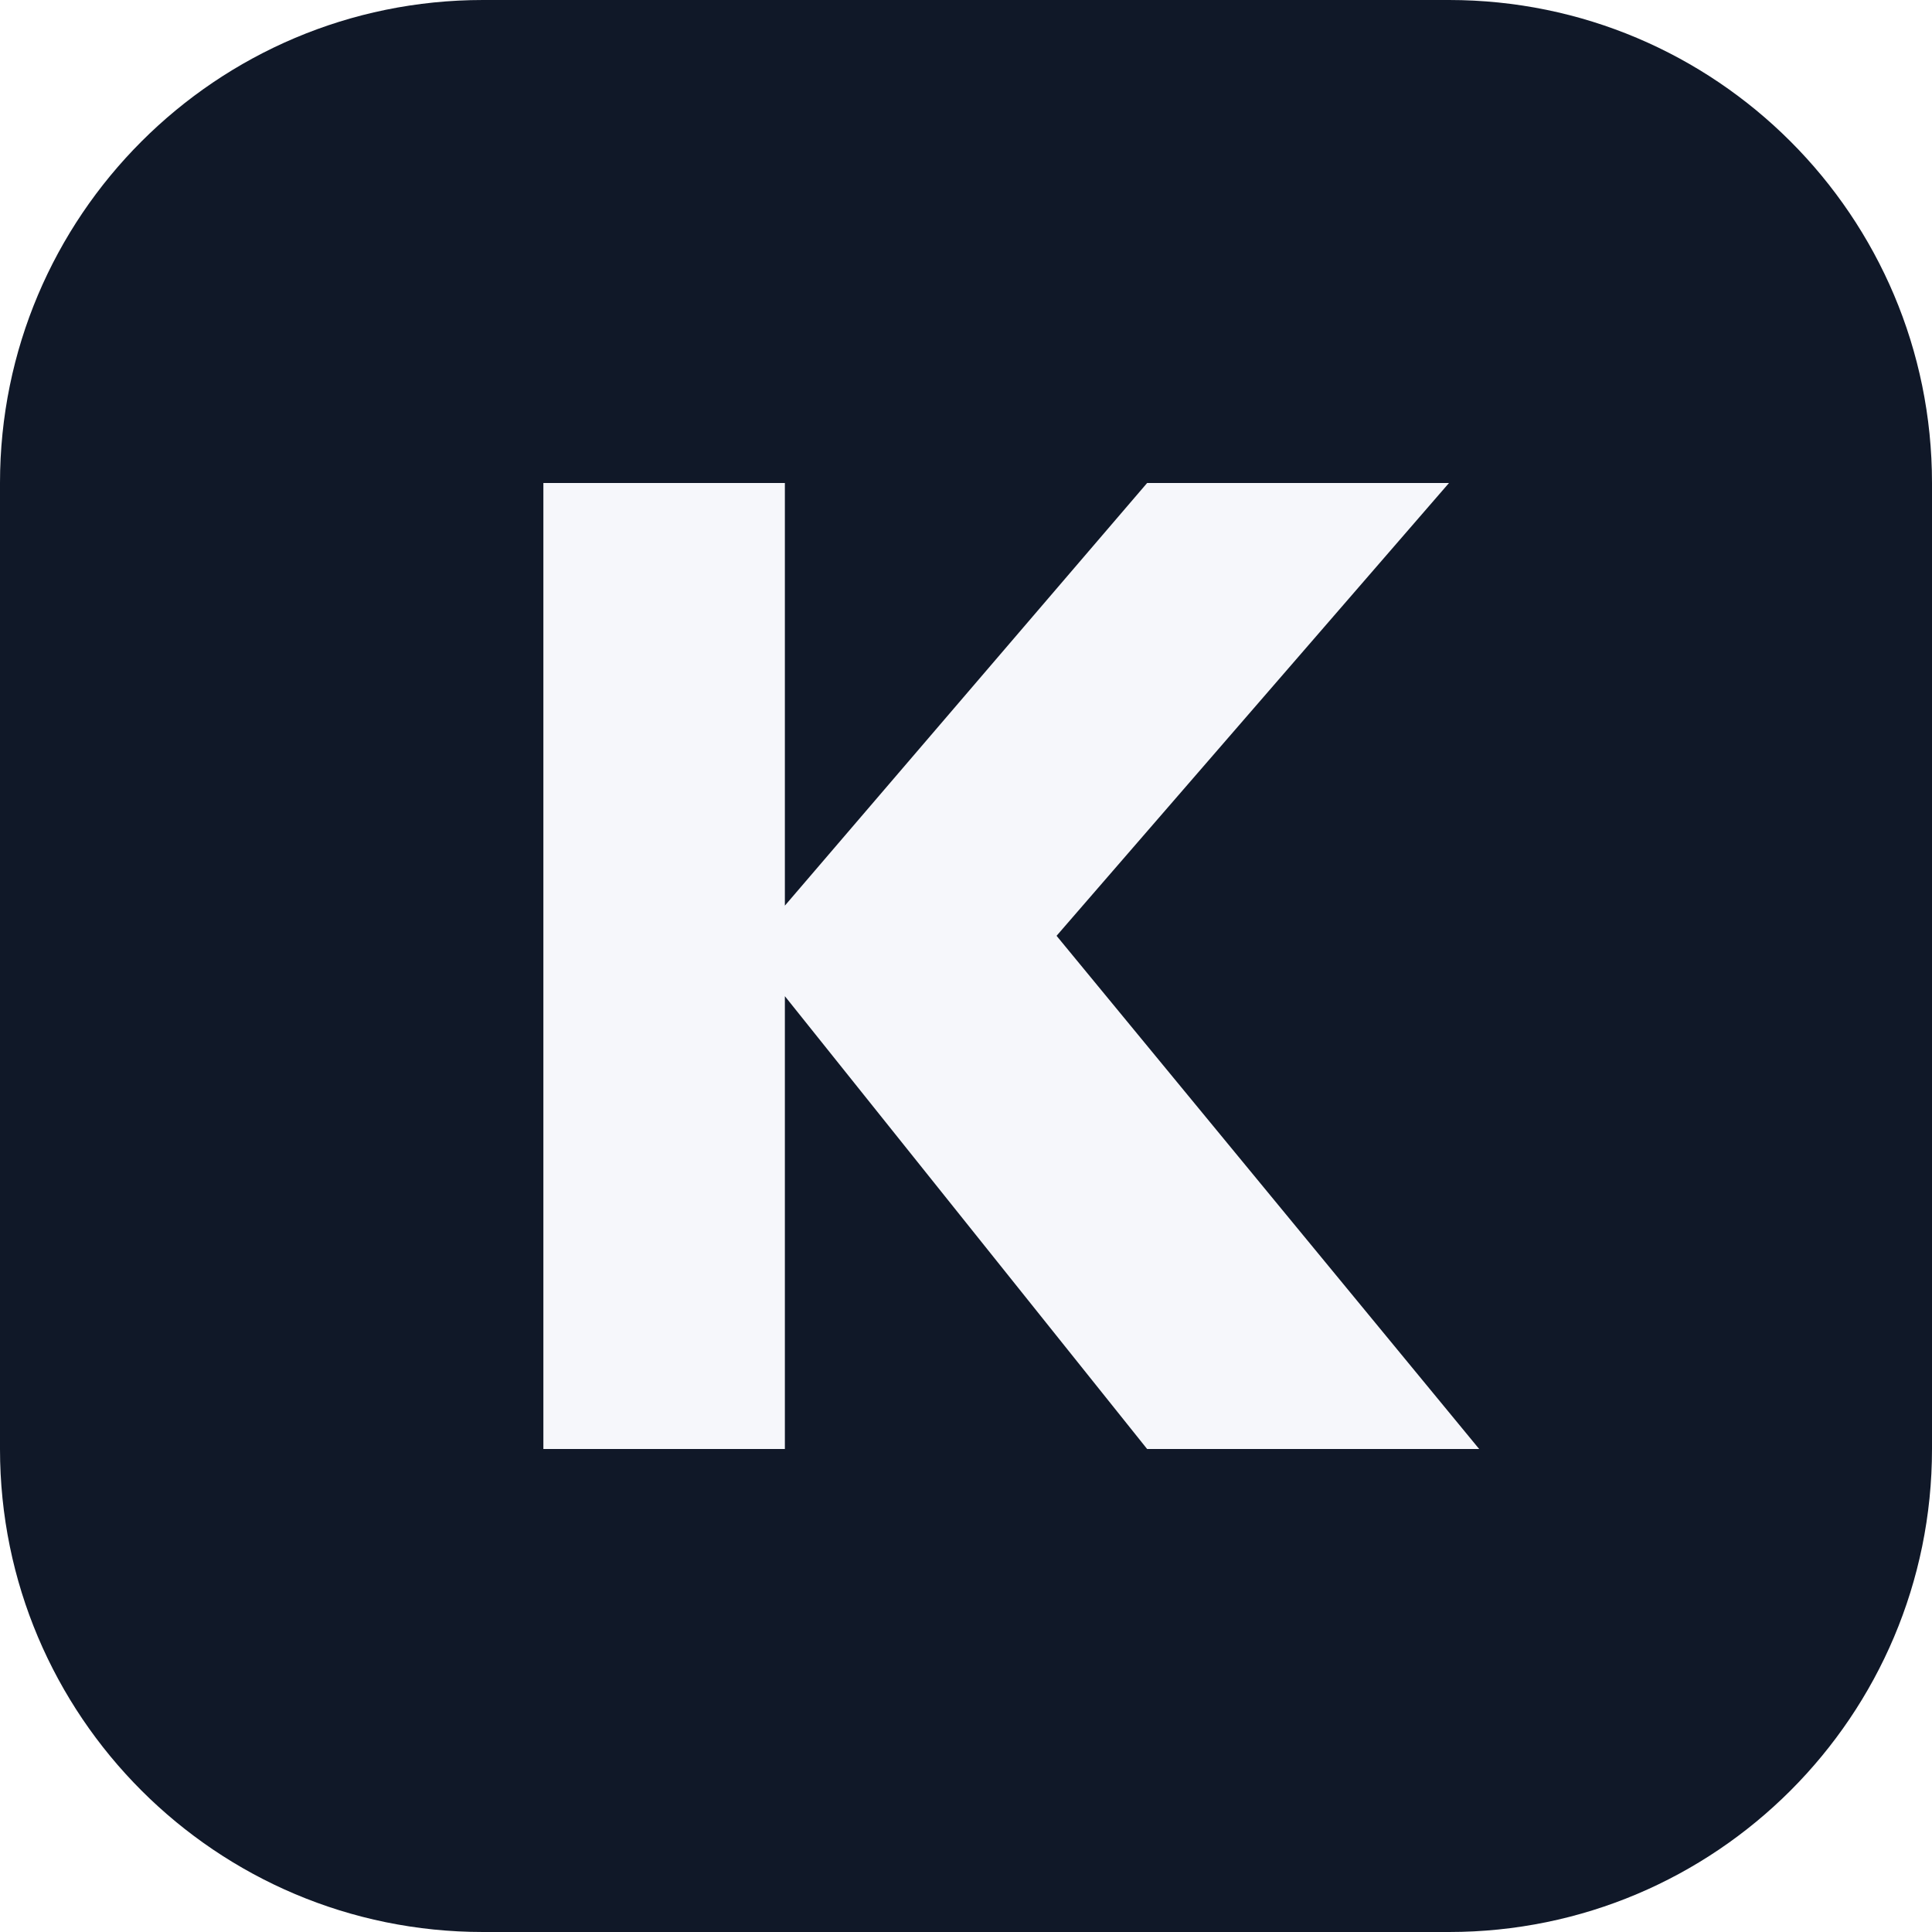
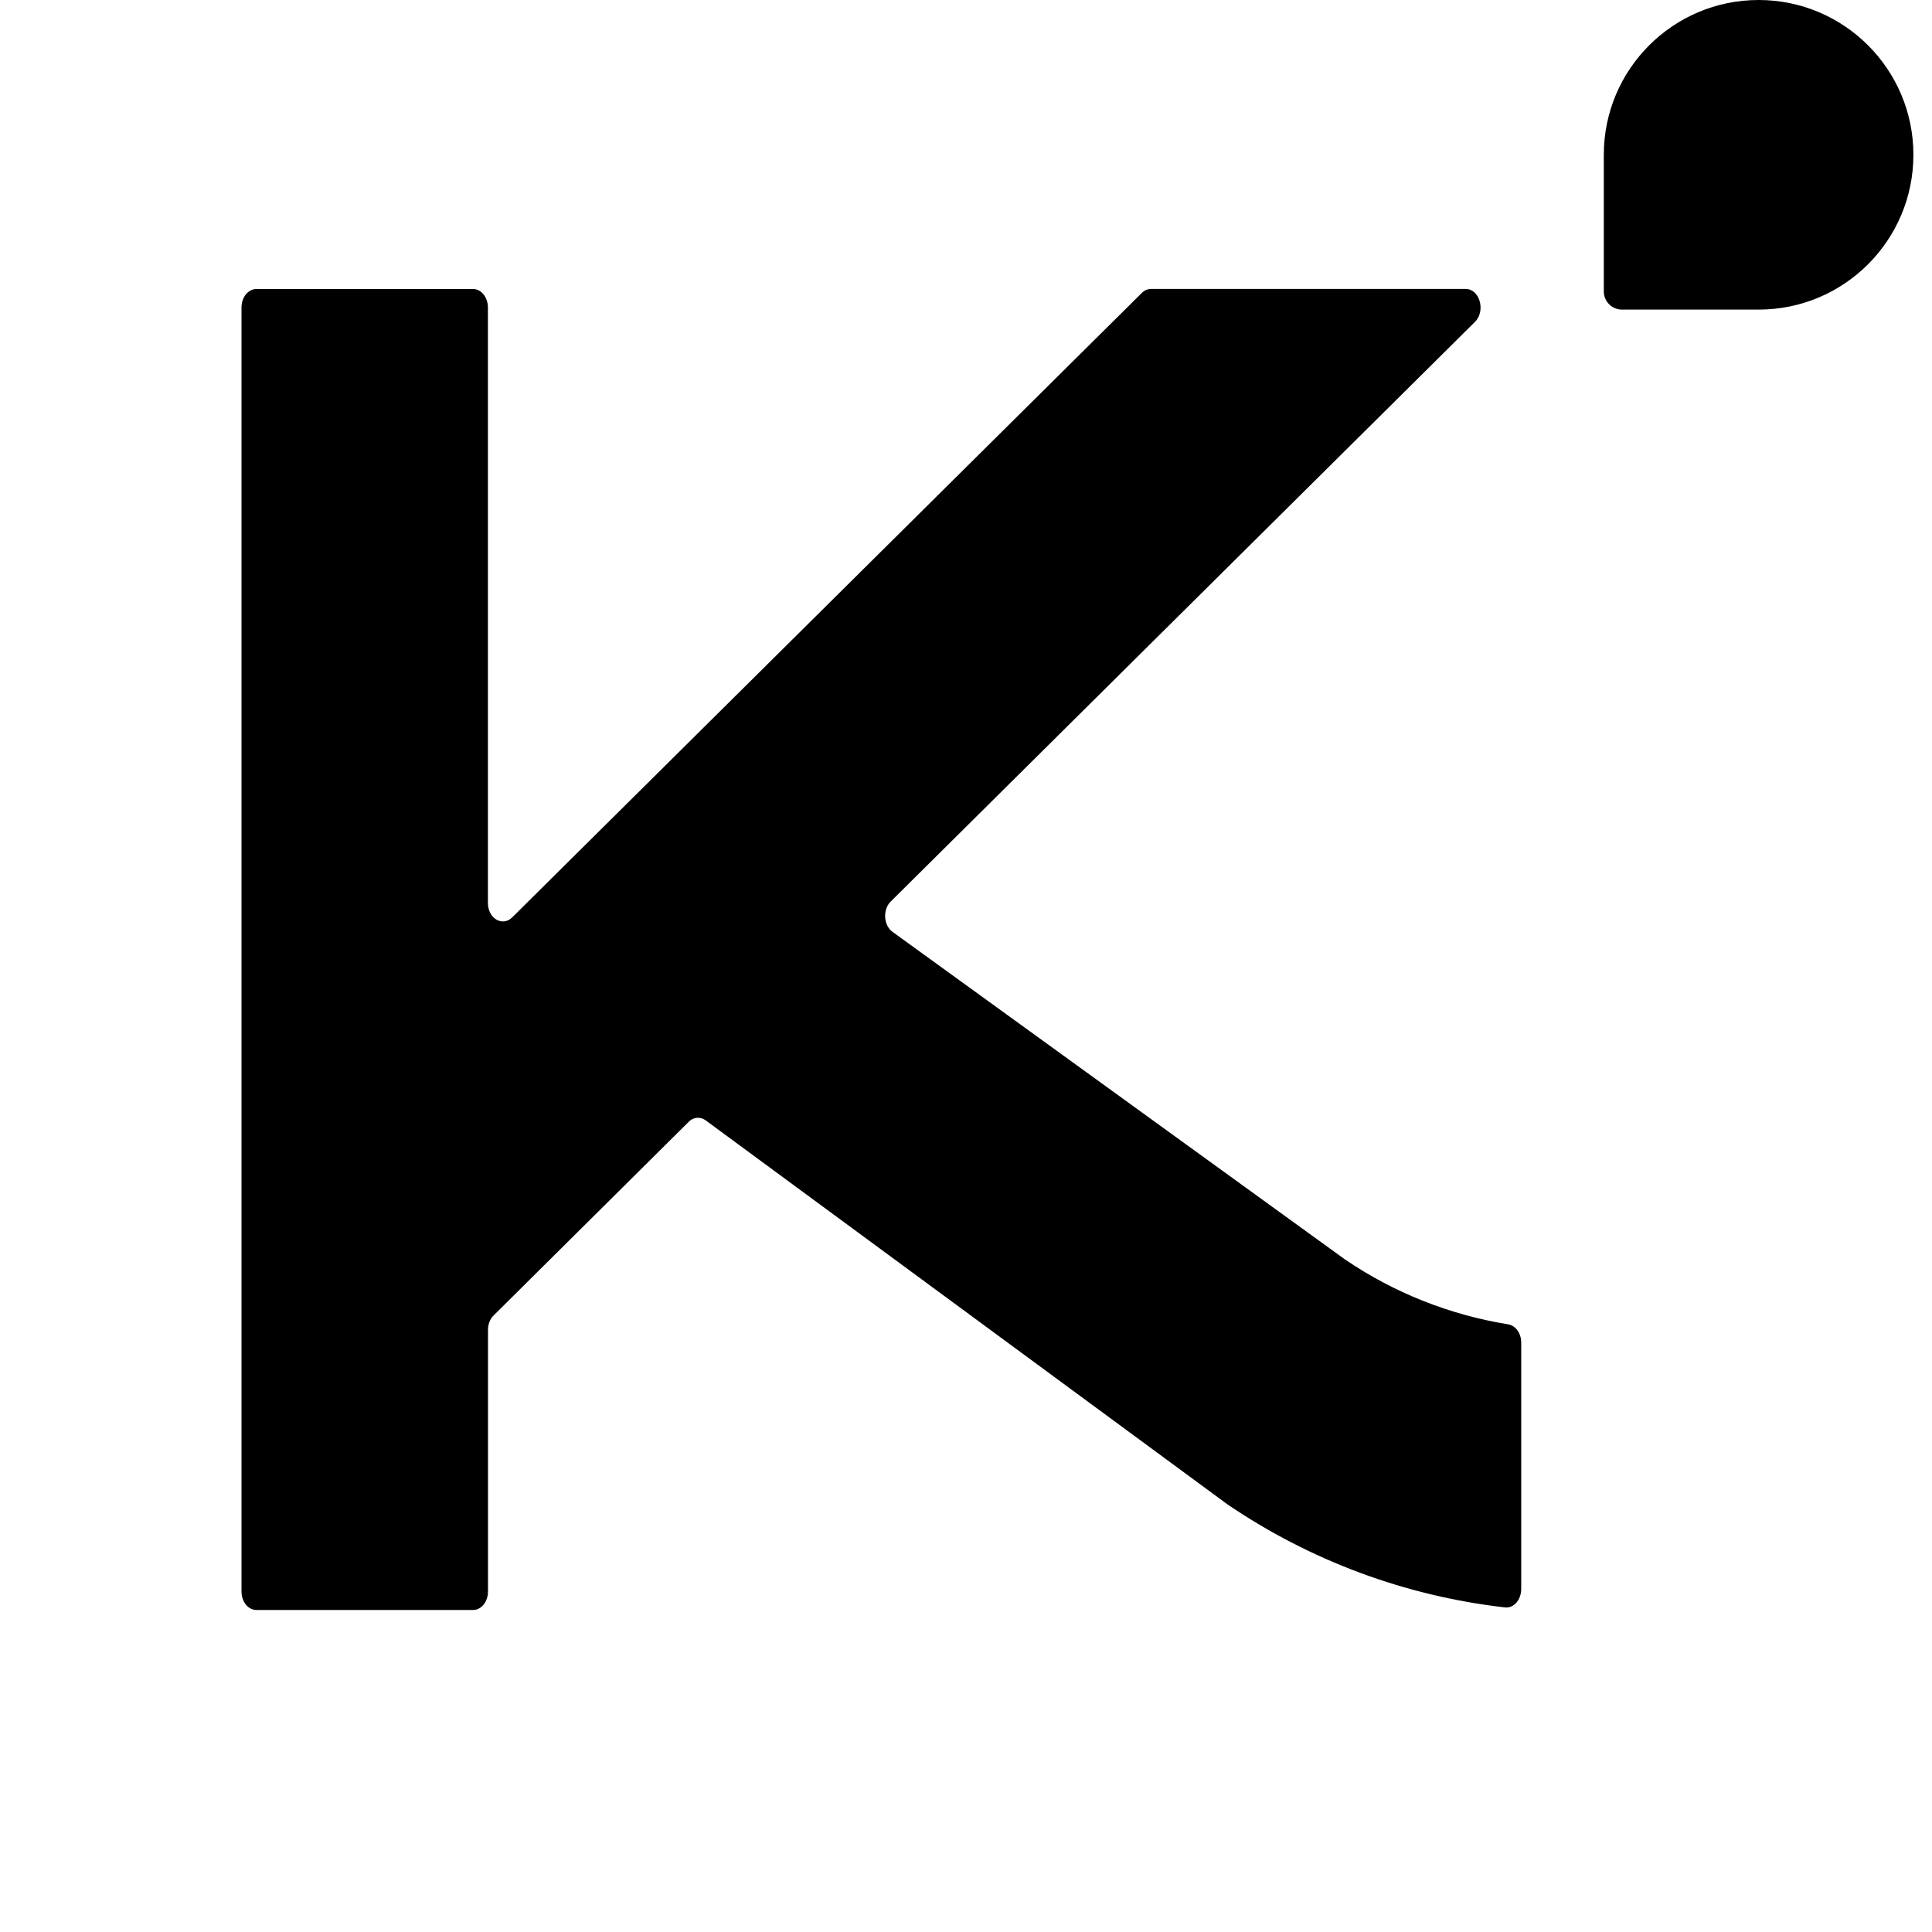
- <svg xmlns="http://www.w3.org/2000/svg" viewBox="0 0 64 64">
-   <rect width="64" height="64" rx="16" fill="#101828" />
-   <path d="M18 16h8v14l12-14h10L35 31l14 17H38l-12-15v15h-8z" fill="#f6f7fb" />
+ <svg xmlns="http://www.w3.org/2000/svg" fill="currentColor" fill-rule="evenodd" height="1em" style="flex:none;line-height:1" viewBox="0 0 24 24" width="1em">
+   <path d="M21.846 0a1.923 1.923 0 110 3.846H20.15a.226.226 0 01-.227-.226V1.923C19.923.861 20.784 0 21.846 0z" />
+   <path d="M11.065 11.199l7.257-7.2c.137-.136.06-.41-.116-.41H14.3a.164.164 0 00-.117.051l-7.82 7.756c-.122.12-.302.013-.302-.179V3.82c0-.127-.083-.23-.185-.23H3.186c-.103 0-.186.103-.186.23V19.77c0 .128.083.23.186.23h2.69c.103 0 .186-.102.186-.23v-3.25c0-.069.025-.135.069-.178l2.424-2.406a.158.158 0 01.205-.023l6.484 4.772a7.677 7.677 0 003.453 1.283c.108.012.2-.095.2-.23v-3.06c0-.117-.07-.212-.164-.227a5.028 5.028 0 01-2.027-.807l-5.613-4.064c-.117-.078-.132-.279-.028-.381z" />
</svg>
